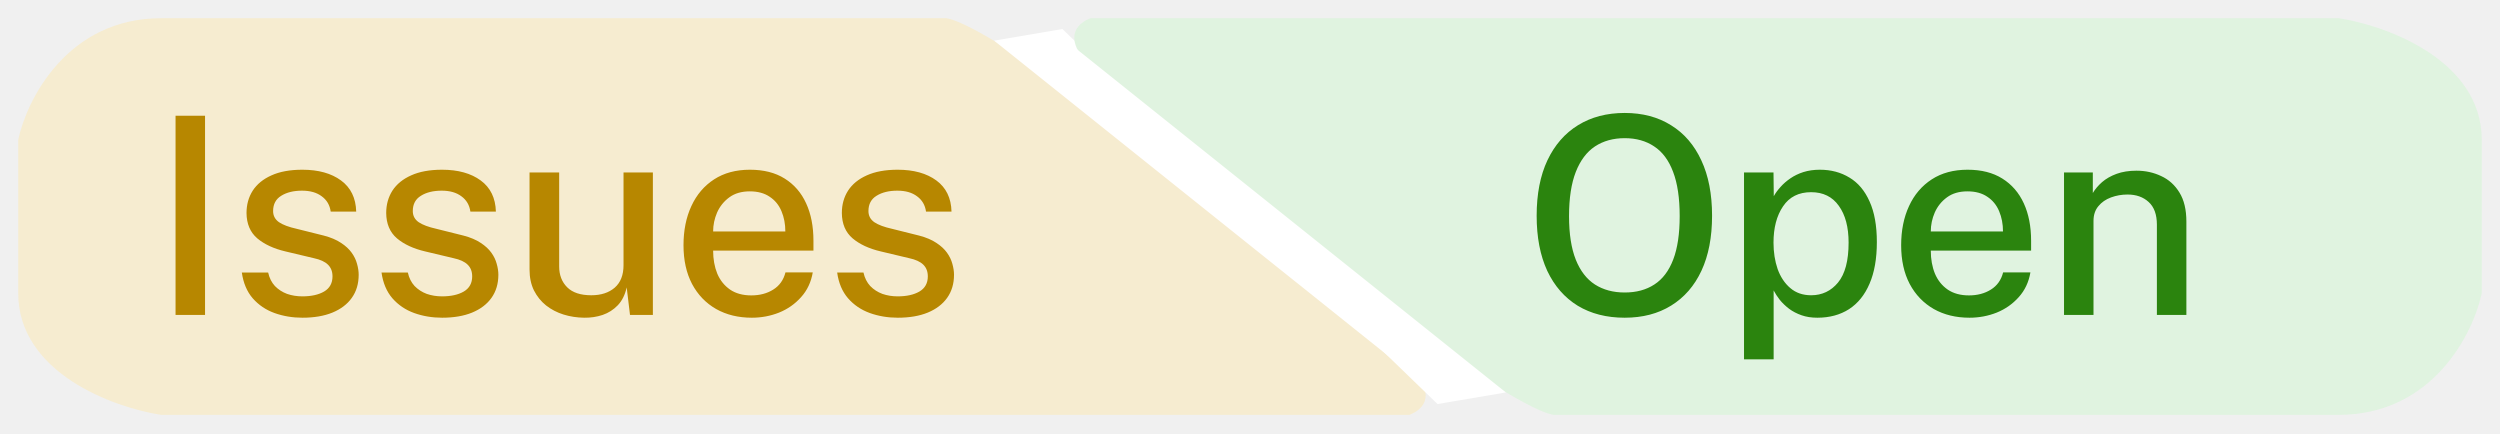
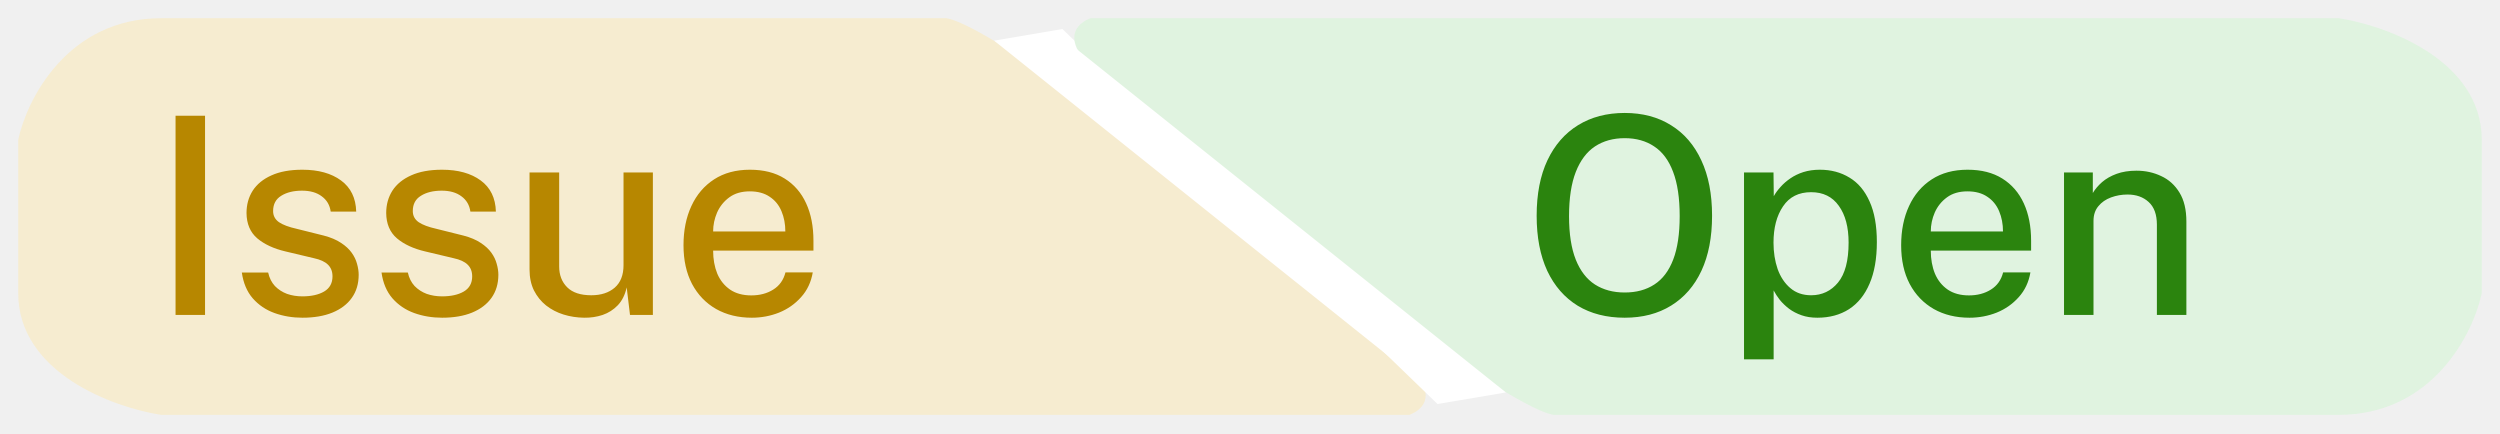
<svg xmlns="http://www.w3.org/2000/svg" width="127" height="22" viewBox="0 0 127 22" fill="none">
  <path d="M1 14.889C1 18.889 5.794 20.63 8.19 21H67.673H71.595C72.903 20.444 72.249 19.333 71.595 18.778C55.907 5 49.371 1.185 48.064 1H28.454H8.19C3.484 1 1.436 5.074 1 7.111V14.889Z" fill="#F6ECD0" stroke="#F6ECD0" stroke-width="0.15" />
  <path d="M72.903 19.889L50.679 2.111L53.947 1.556L72.903 19.889Z" fill="white" stroke="white" stroke-width="0.15" />
-   <path d="M8.918 5.878H10.416V16H8.918V5.878ZM15.365 16.14C14.861 16.14 14.388 16.061 13.944 15.902C13.506 15.743 13.137 15.494 12.838 15.153C12.544 14.812 12.36 14.376 12.285 13.844H13.622C13.683 14.119 13.797 14.348 13.965 14.53C14.138 14.707 14.343 14.84 14.581 14.929C14.824 15.013 15.083 15.055 15.358 15.055C15.816 15.055 16.184 14.973 16.464 14.81C16.749 14.642 16.891 14.385 16.891 14.04C16.891 13.793 16.814 13.594 16.66 13.445C16.511 13.296 16.273 13.186 15.946 13.116L14.504 12.773C13.907 12.633 13.429 12.411 13.069 12.108C12.71 11.8 12.528 11.371 12.523 10.82C12.523 10.395 12.628 10.017 12.838 9.686C13.053 9.355 13.37 9.096 13.79 8.909C14.21 8.718 14.733 8.622 15.358 8.622C16.175 8.622 16.831 8.804 17.325 9.168C17.82 9.532 18.077 10.059 18.095 10.75H16.8C16.754 10.419 16.602 10.16 16.345 9.973C16.093 9.782 15.76 9.686 15.344 9.686C14.915 9.686 14.563 9.772 14.287 9.945C14.012 10.113 13.874 10.372 13.874 10.722C13.874 10.96 13.975 11.149 14.175 11.289C14.376 11.424 14.677 11.536 15.078 11.625L16.45 11.968C16.805 12.061 17.097 12.185 17.325 12.339C17.554 12.488 17.734 12.654 17.864 12.836C17.995 13.018 18.086 13.207 18.137 13.403C18.193 13.599 18.221 13.783 18.221 13.956C18.221 14.413 18.105 14.805 17.871 15.132C17.643 15.454 17.314 15.704 16.884 15.881C16.46 16.054 15.953 16.14 15.365 16.14ZM22.461 16.14C21.957 16.14 21.483 16.061 21.04 15.902C20.601 15.743 20.233 15.494 19.934 15.153C19.64 14.812 19.456 14.376 19.381 13.844H20.718C20.779 14.119 20.893 14.348 21.061 14.53C21.234 14.707 21.439 14.84 21.677 14.929C21.92 15.013 22.179 15.055 22.454 15.055C22.911 15.055 23.28 14.973 23.56 14.81C23.845 14.642 23.987 14.385 23.987 14.04C23.987 13.793 23.91 13.594 23.756 13.445C23.607 13.296 23.369 13.186 23.042 13.116L21.6 12.773C21.003 12.633 20.524 12.411 20.165 12.108C19.806 11.8 19.624 11.371 19.619 10.82C19.619 10.395 19.724 10.017 19.934 9.686C20.149 9.355 20.466 9.096 20.886 8.909C21.306 8.718 21.829 8.622 22.454 8.622C23.271 8.622 23.926 8.804 24.421 9.168C24.916 9.532 25.172 10.059 25.191 10.75H23.896C23.849 10.419 23.698 10.16 23.441 9.973C23.189 9.782 22.855 9.686 22.44 9.686C22.011 9.686 21.658 9.772 21.383 9.945C21.108 10.113 20.97 10.372 20.97 10.722C20.97 10.96 21.07 11.149 21.271 11.289C21.472 11.424 21.773 11.536 22.174 11.625L23.546 11.968C23.901 12.061 24.192 12.185 24.421 12.339C24.65 12.488 24.829 12.654 24.96 12.836C25.091 13.018 25.182 13.207 25.233 13.403C25.289 13.599 25.317 13.783 25.317 13.956C25.317 14.413 25.2 14.805 24.967 15.132C24.738 15.454 24.409 15.704 23.98 15.881C23.555 16.054 23.049 16.14 22.461 16.14ZM29.673 16.14C29.309 16.135 28.961 16.082 28.63 15.979C28.299 15.876 28.002 15.722 27.741 15.517C27.484 15.312 27.279 15.057 27.125 14.754C26.976 14.451 26.901 14.098 26.901 13.697V8.762H28.406V13.536C28.406 13.97 28.541 14.322 28.812 14.593C29.083 14.864 29.491 14.999 30.037 14.999C30.532 14.999 30.928 14.871 31.227 14.614C31.526 14.353 31.675 13.972 31.675 13.473V8.762H33.166V16H32.004L31.836 14.6C31.752 14.978 31.6 15.281 31.381 15.51C31.166 15.734 30.91 15.897 30.611 16C30.317 16.098 30.004 16.145 29.673 16.14ZM36.227 12.731C36.227 13.165 36.297 13.555 36.437 13.9C36.582 14.241 36.799 14.511 37.088 14.712C37.377 14.908 37.737 15.006 38.166 15.006C38.596 15.006 38.967 14.908 39.279 14.712C39.596 14.516 39.804 14.224 39.902 13.837H41.288C41.204 14.332 41.006 14.752 40.693 15.097C40.385 15.442 40.012 15.704 39.573 15.881C39.135 16.054 38.675 16.14 38.194 16.14C37.508 16.14 36.904 15.993 36.381 15.699C35.858 15.4 35.45 14.976 35.156 14.425C34.867 13.874 34.722 13.219 34.722 12.458C34.722 11.707 34.855 11.044 35.121 10.47C35.387 9.891 35.772 9.439 36.276 9.112C36.78 8.785 37.387 8.622 38.096 8.622C38.796 8.622 39.384 8.771 39.86 9.07C40.341 9.369 40.705 9.789 40.952 10.33C41.2 10.867 41.323 11.501 41.323 12.234V12.731H36.227ZM36.227 11.758H39.895C39.895 11.38 39.83 11.037 39.699 10.729C39.569 10.416 39.368 10.171 39.097 9.994C38.831 9.812 38.495 9.721 38.089 9.721C37.674 9.721 37.328 9.821 37.053 10.022C36.778 10.223 36.57 10.479 36.43 10.792C36.295 11.105 36.227 11.427 36.227 11.758ZM45.608 16.14C45.103 16.14 44.63 16.061 44.187 15.902C43.748 15.743 43.379 15.494 43.081 15.153C42.786 14.812 42.602 14.376 42.528 13.844H43.864C43.925 14.119 44.039 14.348 44.208 14.53C44.38 14.707 44.586 14.84 44.824 14.929C45.066 15.013 45.325 15.055 45.6 15.055C46.058 15.055 46.426 14.973 46.706 14.81C46.991 14.642 47.133 14.385 47.133 14.04C47.133 13.793 47.056 13.594 46.903 13.445C46.753 13.296 46.515 13.186 46.188 13.116L44.746 12.773C44.149 12.633 43.671 12.411 43.312 12.108C42.952 11.8 42.77 11.371 42.766 10.82C42.766 10.395 42.87 10.017 43.081 9.686C43.295 9.355 43.612 9.096 44.032 8.909C44.453 8.718 44.975 8.622 45.6 8.622C46.417 8.622 47.073 8.804 47.568 9.168C48.062 9.532 48.319 10.059 48.337 10.75H47.042C46.996 10.419 46.844 10.16 46.587 9.973C46.336 9.782 46.002 9.686 45.587 9.686C45.157 9.686 44.805 9.772 44.529 9.945C44.254 10.113 44.117 10.372 44.117 10.722C44.117 10.96 44.217 11.149 44.417 11.289C44.618 11.424 44.919 11.536 45.321 11.625L46.693 11.968C47.047 12.061 47.339 12.185 47.568 12.339C47.796 12.488 47.976 12.654 48.106 12.836C48.237 13.018 48.328 13.207 48.38 13.403C48.435 13.599 48.464 13.783 48.464 13.956C48.464 14.413 48.347 14.805 48.114 15.132C47.885 15.454 47.556 15.704 47.127 15.881C46.702 16.054 46.196 16.14 45.608 16.14Z" fill="#B78700" />
+   <path d="M8.918 5.878H10.416V16H8.918V5.878ZM15.365 16.14C14.861 16.14 14.388 16.061 13.944 15.902C13.506 15.743 13.137 15.494 12.838 15.153C12.544 14.812 12.36 14.376 12.285 13.844H13.622C13.683 14.119 13.797 14.348 13.965 14.53C14.138 14.707 14.343 14.84 14.581 14.929C14.824 15.013 15.083 15.055 15.358 15.055C15.816 15.055 16.184 14.973 16.464 14.81C16.749 14.642 16.891 14.385 16.891 14.04C16.891 13.793 16.814 13.594 16.66 13.445C16.511 13.296 16.273 13.186 15.946 13.116L14.504 12.773C13.907 12.633 13.429 12.411 13.069 12.108C12.71 11.8 12.528 11.371 12.523 10.82C12.523 10.395 12.628 10.017 12.838 9.686C13.053 9.355 13.37 9.096 13.79 8.909C14.21 8.718 14.733 8.622 15.358 8.622C16.175 8.622 16.831 8.804 17.325 9.168C17.82 9.532 18.077 10.059 18.095 10.75H16.8C16.754 10.419 16.602 10.16 16.345 9.973C16.093 9.782 15.76 9.686 15.344 9.686C14.915 9.686 14.563 9.772 14.287 9.945C14.012 10.113 13.874 10.372 13.874 10.722C13.874 10.96 13.975 11.149 14.175 11.289C14.376 11.424 14.677 11.536 15.078 11.625L16.45 11.968C16.805 12.061 17.097 12.185 17.325 12.339C17.554 12.488 17.734 12.654 17.864 12.836C17.995 13.018 18.086 13.207 18.137 13.403C18.193 13.599 18.221 13.783 18.221 13.956C18.221 14.413 18.105 14.805 17.871 15.132C17.643 15.454 17.314 15.704 16.884 15.881C16.46 16.054 15.953 16.14 15.365 16.14ZM22.461 16.14C21.957 16.14 21.483 16.061 21.04 15.902C20.601 15.743 20.233 15.494 19.934 15.153C19.64 14.812 19.456 14.376 19.381 13.844H20.718C20.779 14.119 20.893 14.348 21.061 14.53C21.234 14.707 21.439 14.84 21.677 14.929C21.92 15.013 22.179 15.055 22.454 15.055C22.911 15.055 23.28 14.973 23.56 14.81C23.845 14.642 23.987 14.385 23.987 14.04C23.987 13.793 23.91 13.594 23.756 13.445C23.607 13.296 23.369 13.186 23.042 13.116L21.6 12.773C21.003 12.633 20.524 12.411 20.165 12.108C19.806 11.8 19.624 11.371 19.619 10.82C19.619 10.395 19.724 10.017 19.934 9.686C20.149 9.355 20.466 9.096 20.886 8.909C21.306 8.718 21.829 8.622 22.454 8.622C23.271 8.622 23.926 8.804 24.421 9.168C24.916 9.532 25.172 10.059 25.191 10.75H23.896C23.849 10.419 23.698 10.16 23.441 9.973C23.189 9.782 22.855 9.686 22.44 9.686C22.011 9.686 21.658 9.772 21.383 9.945C21.108 10.113 20.97 10.372 20.97 10.722C20.97 10.96 21.07 11.149 21.271 11.289C21.472 11.424 21.773 11.536 22.174 11.625L23.546 11.968C23.901 12.061 24.192 12.185 24.421 12.339C24.65 12.488 24.829 12.654 24.96 12.836C25.091 13.018 25.182 13.207 25.233 13.403C25.289 13.599 25.317 13.783 25.317 13.956C25.317 14.413 25.2 14.805 24.967 15.132C24.738 15.454 24.409 15.704 23.98 15.881C23.555 16.054 23.049 16.14 22.461 16.14ZM29.673 16.14C29.309 16.135 28.961 16.082 28.63 15.979C28.299 15.876 28.002 15.722 27.741 15.517C27.484 15.312 27.279 15.057 27.125 14.754C26.976 14.451 26.901 14.098 26.901 13.697V8.762H28.406V13.536C28.406 13.97 28.541 14.322 28.812 14.593C29.083 14.864 29.491 14.999 30.037 14.999C30.532 14.999 30.928 14.871 31.227 14.614C31.526 14.353 31.675 13.972 31.675 13.473V8.762H33.166V16H32.004L31.836 14.6C31.752 14.978 31.6 15.281 31.381 15.51C31.166 15.734 30.91 15.897 30.611 16C30.317 16.098 30.004 16.145 29.673 16.14ZM36.227 12.731C36.227 13.165 36.297 13.555 36.437 13.9C36.582 14.241 36.799 14.511 37.088 14.712C37.377 14.908 37.737 15.006 38.166 15.006C38.596 15.006 38.967 14.908 39.279 14.712C39.596 14.516 39.804 14.224 39.902 13.837H41.288C41.204 14.332 41.006 14.752 40.693 15.097C40.385 15.442 40.012 15.704 39.573 15.881C39.135 16.054 38.675 16.14 38.194 16.14C37.508 16.14 36.904 15.993 36.381 15.699C35.858 15.4 35.45 14.976 35.156 14.425C34.867 13.874 34.722 13.219 34.722 12.458C34.722 11.707 34.855 11.044 35.121 10.47C35.387 9.891 35.772 9.439 36.276 9.112C36.78 8.785 37.387 8.622 38.096 8.622C38.796 8.622 39.384 8.771 39.86 9.07C40.341 9.369 40.705 9.789 40.952 10.33C41.2 10.867 41.323 11.501 41.323 12.234V12.731H36.227ZM36.227 11.758H39.895C39.895 11.38 39.83 11.037 39.699 10.729C39.569 10.416 39.368 10.171 39.097 9.994C38.831 9.812 38.495 9.721 38.089 9.721C37.674 9.721 37.328 9.821 37.053 10.022C36.778 10.223 36.57 10.479 36.43 10.792C36.295 11.105 36.227 11.427 36.227 11.758Z" fill="#B78700" />
  <path d="M125.999 7.111C125.999 3.111 121.206 1.37 118.809 1H59.326H55.404C54.096 1.556 54.75 2.667 55.404 3.222C71.091 17 77.628 20.815 78.936 21H98.545H118.809C123.515 21 125.563 16.926 125.999 14.889V7.111Z" fill="#E0F3E0" stroke="#E0F3E0" stroke-width="0.15" />
-   <path d="M54.096 2.111L76.32 19.889L73.052 20.445L54.096 2.111Z" fill="white" stroke="white" stroke-width="0.15" />
+   <path d="M54.096 2.111L76.32 19.889L73.052 20.444L54.096 2.111Z" fill="white" stroke="white" stroke-width="0.15" />
  <path d="M82.535 16.14C81.616 16.14 80.82 15.937 80.148 15.531C79.481 15.12 78.965 14.53 78.601 13.76C78.242 12.985 78.062 12.052 78.062 10.96C78.062 9.859 78.244 8.921 78.608 8.146C78.977 7.367 79.495 6.772 80.162 6.361C80.834 5.946 81.625 5.738 82.535 5.738C83.441 5.738 84.225 5.946 84.887 6.361C85.555 6.772 86.068 7.367 86.427 8.146C86.791 8.921 86.973 9.859 86.973 10.96C86.973 12.052 86.793 12.983 86.434 13.753C86.075 14.523 85.561 15.113 84.894 15.524C84.231 15.935 83.445 16.14 82.535 16.14ZM82.535 14.859C83.123 14.859 83.625 14.724 84.04 14.453C84.46 14.182 84.78 13.76 84.999 13.186C85.219 12.612 85.328 11.877 85.328 10.981C85.328 10.062 85.216 9.31 84.992 8.727C84.773 8.144 84.453 7.714 84.033 7.439C83.618 7.159 83.118 7.019 82.535 7.019C81.952 7.019 81.448 7.159 81.023 7.439C80.603 7.719 80.279 8.151 80.05 8.734C79.822 9.317 79.707 10.066 79.707 10.981C79.707 11.882 79.822 12.619 80.05 13.193C80.279 13.762 80.603 14.182 81.023 14.453C81.448 14.724 81.952 14.859 82.535 14.859ZM88.596 18.254V8.762H90.094L90.108 9.966C90.197 9.807 90.311 9.651 90.451 9.497C90.591 9.338 90.757 9.194 90.948 9.063C91.144 8.928 91.366 8.82 91.613 8.741C91.865 8.662 92.143 8.622 92.446 8.622C93.015 8.622 93.517 8.755 93.951 9.021C94.39 9.282 94.73 9.686 94.973 10.232C95.22 10.773 95.344 11.462 95.344 12.297C95.344 13.137 95.22 13.842 94.973 14.411C94.73 14.98 94.383 15.412 93.93 15.706C93.477 15.995 92.941 16.14 92.32 16.14C92.021 16.14 91.753 16.098 91.515 16.014C91.277 15.93 91.067 15.82 90.885 15.685C90.703 15.545 90.547 15.396 90.416 15.237C90.29 15.074 90.185 14.913 90.101 14.754V18.254H88.596ZM92.005 14.999C92.56 14.999 93.015 14.784 93.37 14.355C93.729 13.921 93.909 13.244 93.909 12.325C93.909 11.536 93.743 10.913 93.412 10.456C93.085 9.994 92.616 9.763 92.005 9.763C91.375 9.763 90.899 10.003 90.577 10.484C90.255 10.96 90.094 11.574 90.094 12.325C90.094 12.815 90.164 13.263 90.304 13.669C90.449 14.07 90.663 14.392 90.948 14.635C91.233 14.878 91.585 14.999 92.005 14.999ZM98.084 12.731C98.084 13.165 98.154 13.555 98.294 13.9C98.438 14.241 98.655 14.511 98.945 14.712C99.234 14.908 99.593 15.006 100.023 15.006C100.452 15.006 100.823 14.908 101.136 14.712C101.453 14.516 101.661 14.224 101.759 13.837H103.145C103.061 14.332 102.862 14.752 102.55 15.097C102.242 15.442 101.868 15.704 101.43 15.881C100.991 16.054 100.531 16.14 100.051 16.14C99.365 16.14 98.76 15.993 98.238 15.699C97.715 15.4 97.307 14.976 97.013 14.425C96.723 13.874 96.579 13.219 96.579 12.458C96.579 11.707 96.712 11.044 96.978 10.47C97.244 9.891 97.629 9.439 98.133 9.112C98.637 8.785 99.243 8.622 99.953 8.622C100.653 8.622 101.241 8.771 101.717 9.07C102.197 9.369 102.561 9.789 102.809 10.33C103.056 10.867 103.18 11.501 103.18 12.234V12.731H98.084ZM98.084 11.758H101.752C101.752 11.38 101.686 11.037 101.556 10.729C101.425 10.416 101.224 10.171 100.954 9.994C100.688 9.812 100.352 9.721 99.946 9.721C99.53 9.721 99.185 9.821 98.91 10.022C98.634 10.223 98.427 10.479 98.287 10.792C98.151 11.105 98.084 11.427 98.084 11.758ZM104.852 16V8.762H106.315V9.805C106.432 9.609 106.588 9.425 106.784 9.252C106.985 9.079 107.23 8.939 107.519 8.832C107.813 8.725 108.151 8.671 108.534 8.671C108.987 8.671 109.404 8.762 109.787 8.944C110.174 9.121 110.485 9.401 110.718 9.784C110.951 10.162 111.068 10.652 111.068 11.254V16H109.57V11.415C109.57 10.897 109.43 10.512 109.15 10.26C108.875 10.008 108.518 9.882 108.079 9.882C107.785 9.882 107.505 9.931 107.239 10.029C106.973 10.127 106.758 10.276 106.595 10.477C106.432 10.673 106.35 10.92 106.35 11.219V16H104.852Z" fill="#2B840E" />
</svg>
